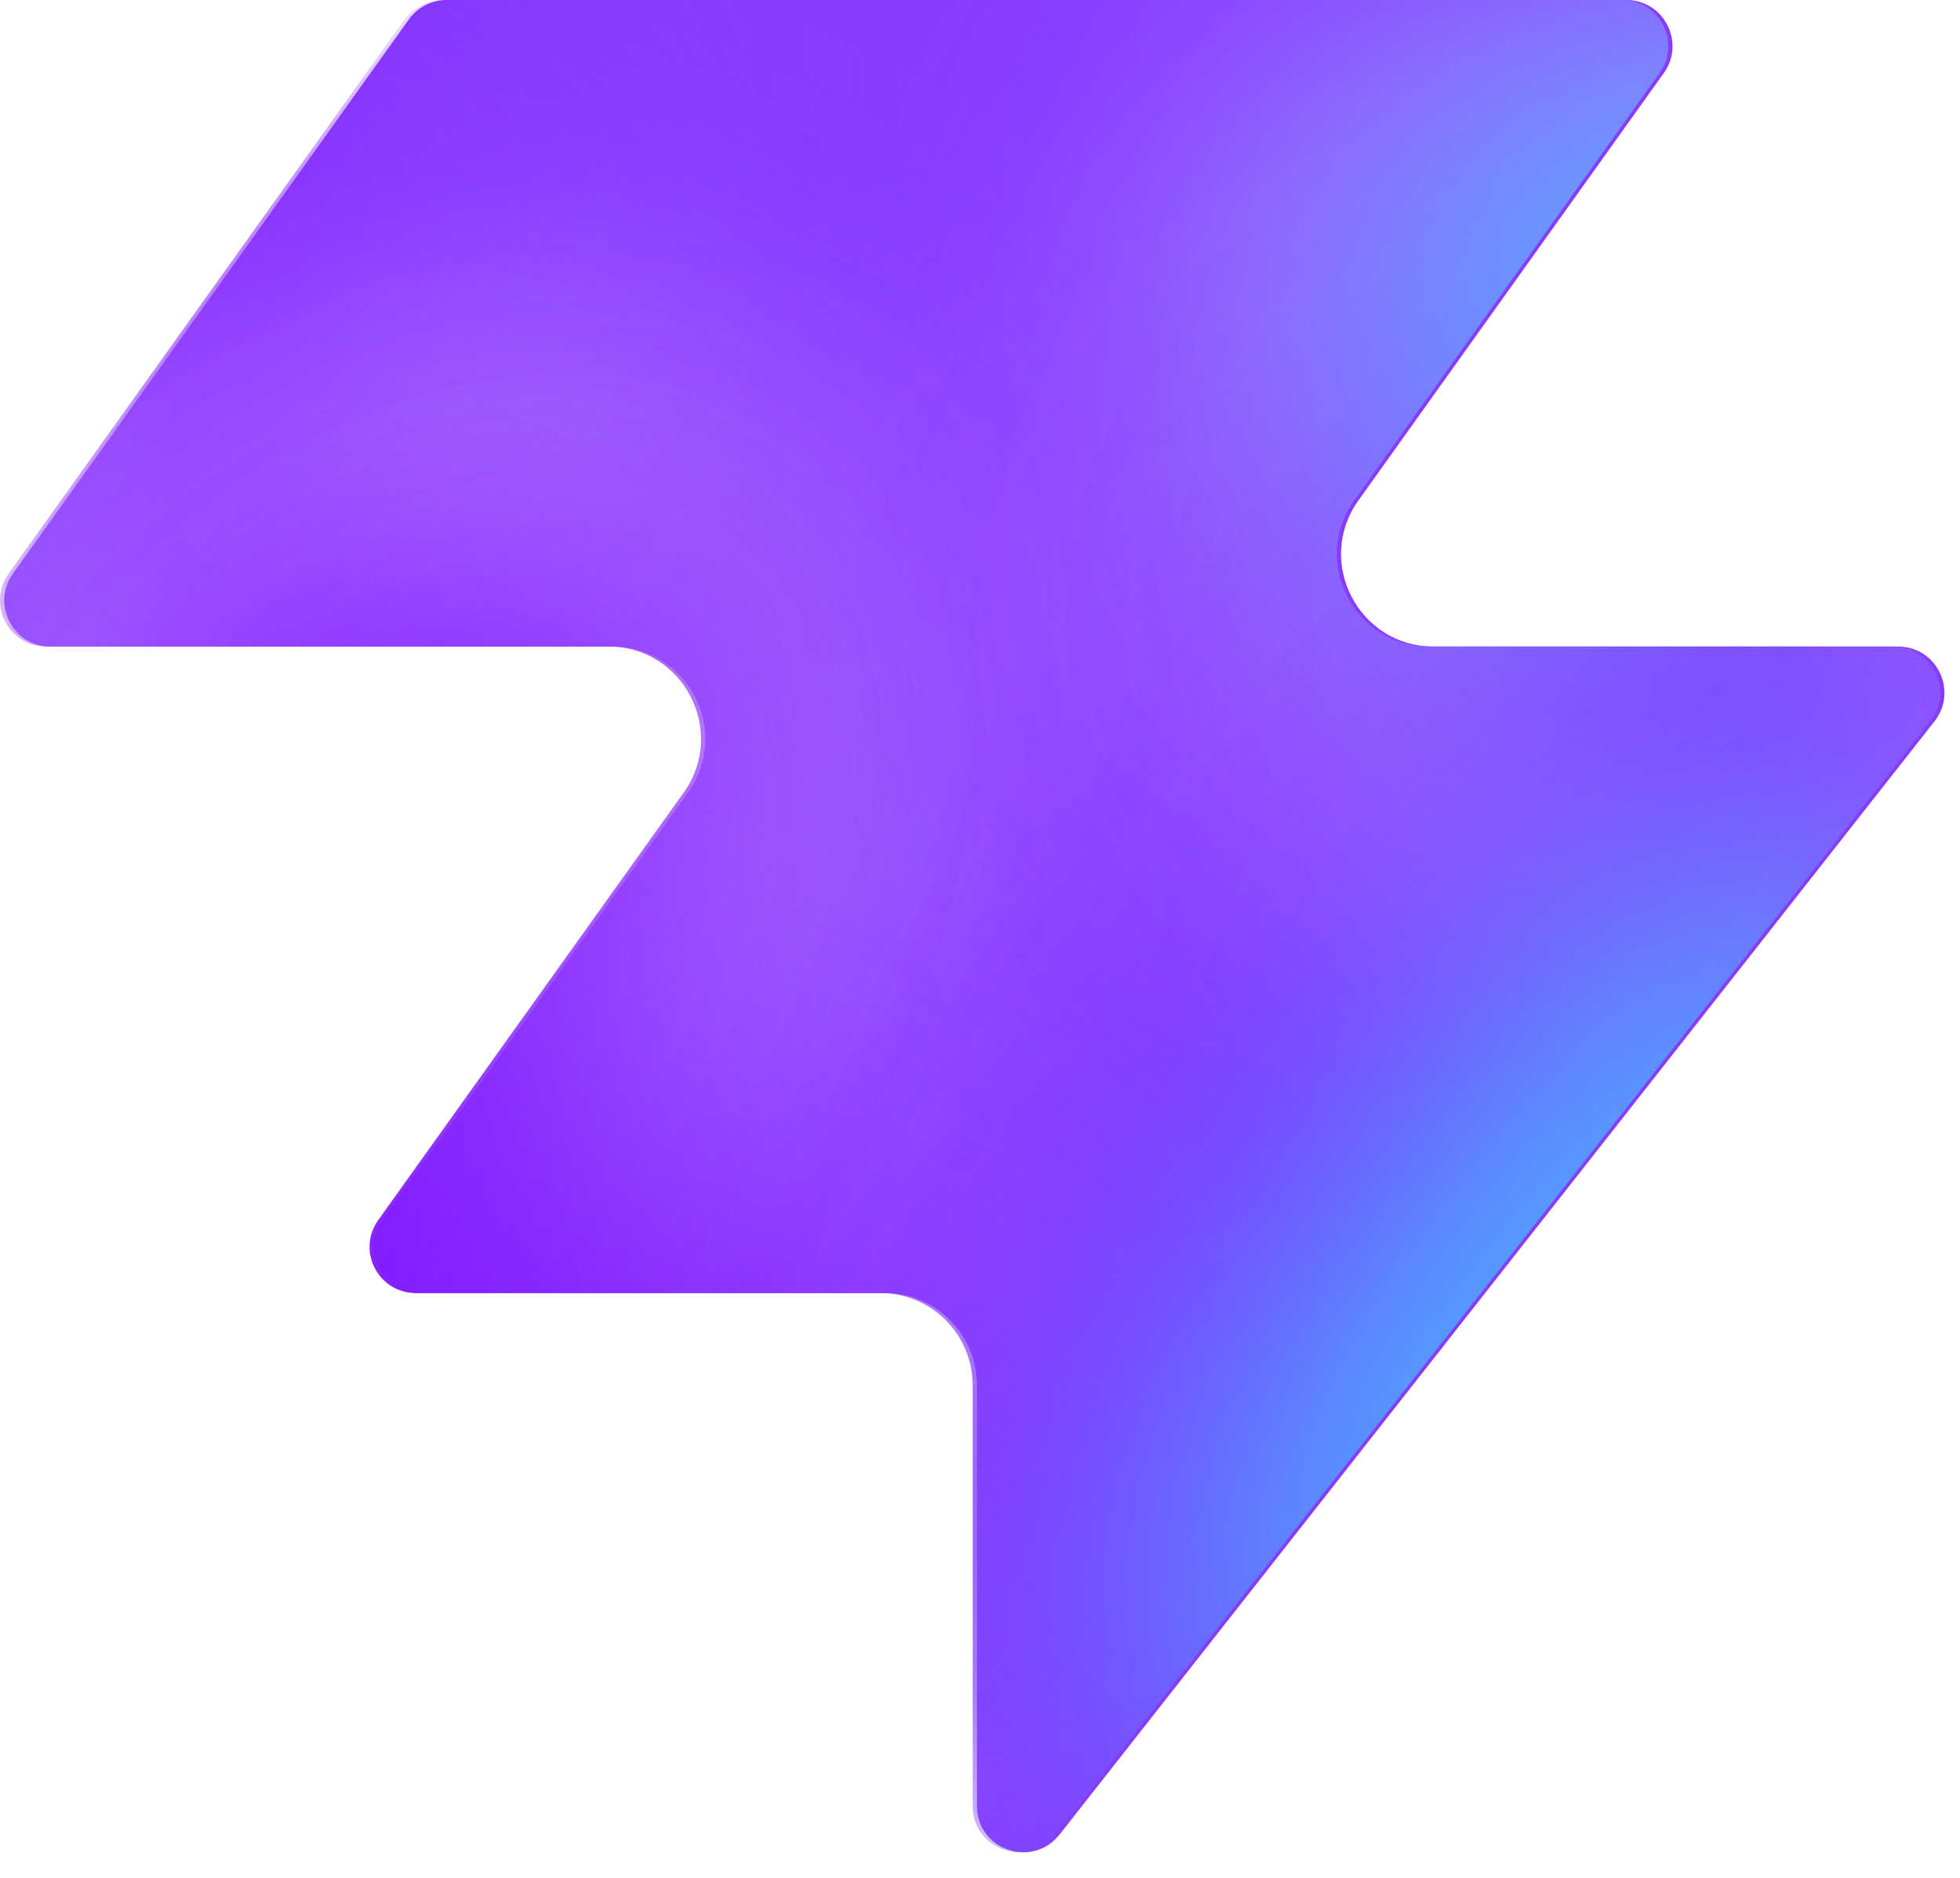
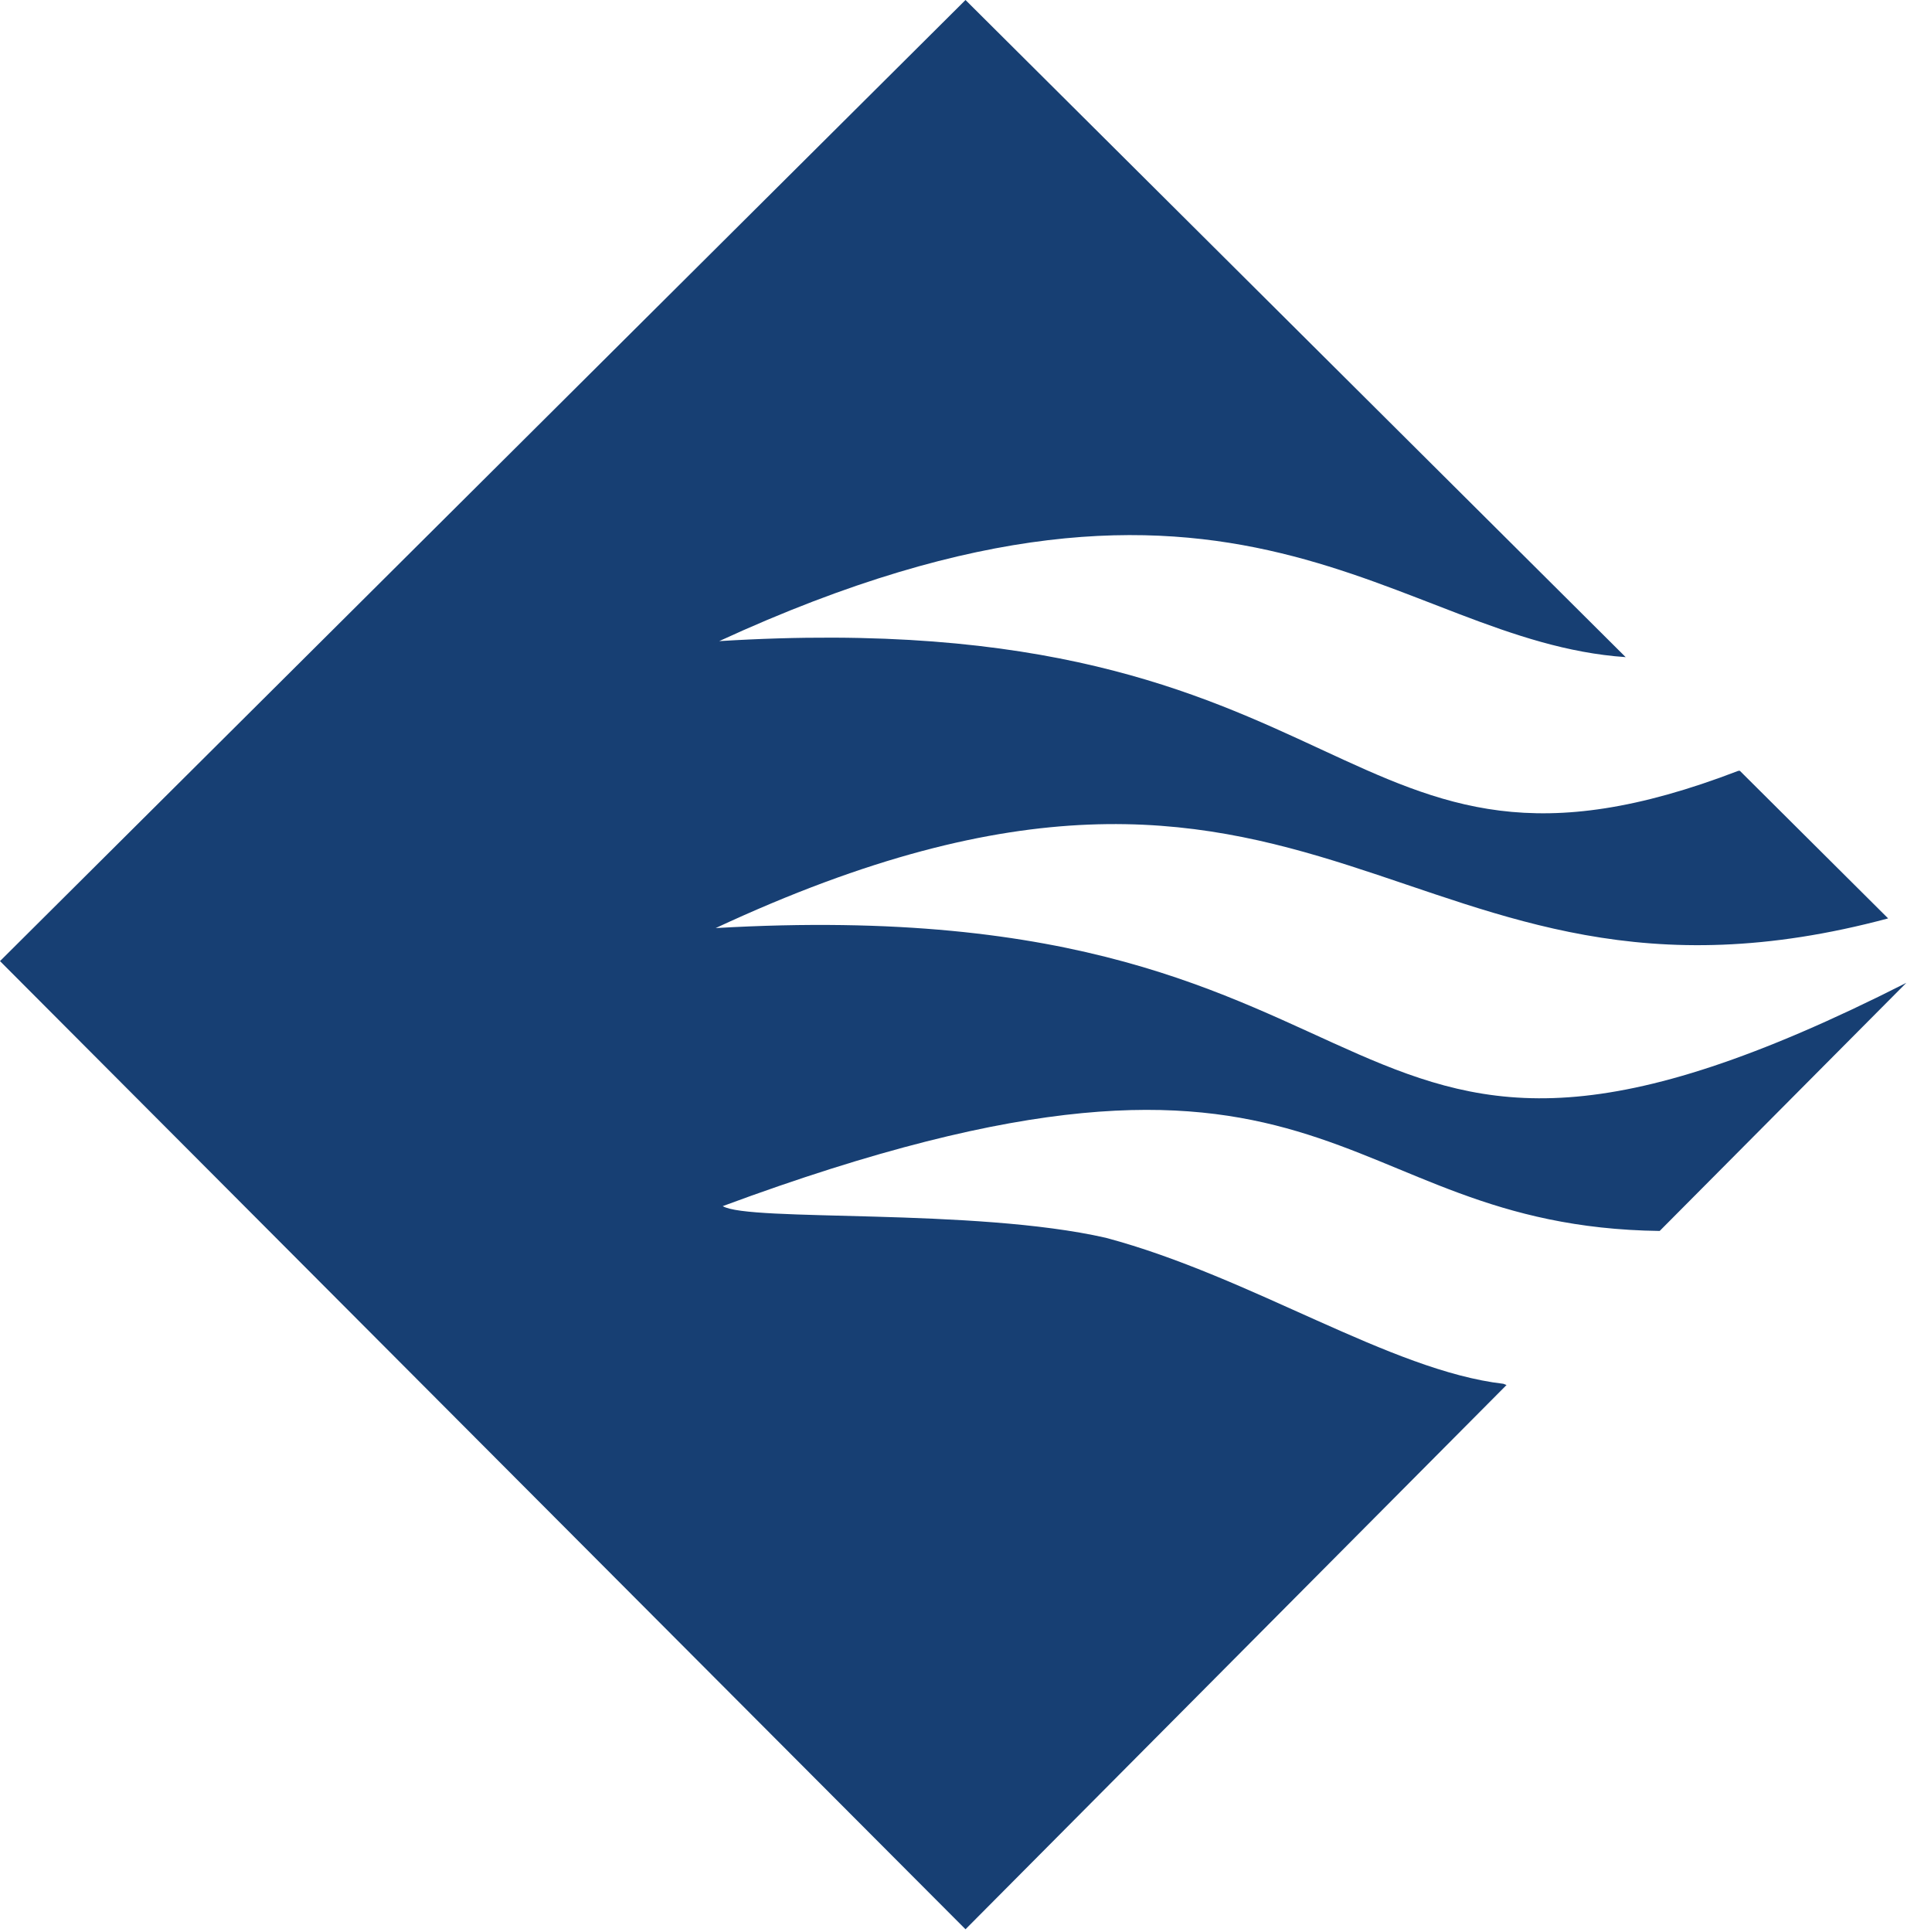
- <svg xmlns="http://www.w3.org/2000/svg" width="48" height="46" fill="none" viewBox="0 0 48 46">
-   <path fill="#863bff" d="M25.946 44.938c-.664.845-2.021.375-2.021-.698V33.937a2.26 2.26 0 0 0-2.262-2.262H10.287c-.92 0-1.456-1.04-.92-1.788l7.48-10.471c1.07-1.497 0-3.578-1.842-3.578H1.237c-.92 0-1.456-1.04-.92-1.788L10.013.474c.214-.297.556-.474.92-.474h28.894c.92 0 1.456 1.04.92 1.788l-7.48 10.471c-1.07 1.498 0 3.579 1.842 3.579h11.377c.943 0 1.473 1.088.89 1.83L25.947 44.94z" style="fill:#863bff;fill:color(display-p3 .525 .23 1);fill-opacity:1" />
-   <mask id="a" width="48" height="46" x="0" y="0" maskUnits="userSpaceOnUse" style="mask-type:alpha">
-     <path fill="#000" d="M25.842 44.938c-.664.844-2.021.375-2.021-.698V33.937a2.26 2.26 0 0 0-2.262-2.262H10.183c-.92 0-1.456-1.04-.92-1.788l7.48-10.471c1.07-1.498 0-3.579-1.842-3.579H1.133c-.92 0-1.456-1.04-.92-1.787L9.91.473c.214-.297.556-.474.92-.474h28.894c.92 0 1.456 1.04.92 1.788l-7.48 10.471c-1.07 1.498 0 3.578 1.842 3.578h11.377c.943 0 1.473 1.088.89 1.832L25.843 44.94z" style="fill:#000;fill-opacity:1" />
-   </mask>
-   <g mask="url(#a)">
-     <g filter="url(#b)">
-       <ellipse cx="5.508" cy="14.704" fill="#ede6ff" rx="5.508" ry="14.704" style="fill:#ede6ff;fill:color(display-p3 .927 .903 1);fill-opacity:1" transform="matrix(.00324 1 1 -.00324 -4.47 31.516)" />
-     </g>
-     <g filter="url(#c)">
-       <ellipse cx="10.399" cy="29.851" fill="#ede6ff" rx="10.399" ry="29.851" style="fill:#ede6ff;fill:color(display-p3 .927 .903 1);fill-opacity:1" transform="matrix(.00324 1 1 -.00324 -39.328 7.883)" />
-     </g>
-     <g filter="url(#d)">
-       <ellipse cx="5.508" cy="30.487" fill="#7e14ff" rx="5.508" ry="30.487" style="fill:#7e14ff;fill:color(display-p3 .492 .077 1);fill-opacity:1" transform="rotate(89.814 -25.913 -14.639)scale(1 -1)" />
-     </g>
-     <g filter="url(#e)">
-       <ellipse cx="5.508" cy="30.599" fill="#7e14ff" rx="5.508" ry="30.599" style="fill:#7e14ff;fill:color(display-p3 .492 .077 1);fill-opacity:1" transform="rotate(89.814 -32.644 -3.334)scale(1 -1)" />
-     </g>
-     <g filter="url(#f)">
-       <ellipse cx="5.508" cy="30.599" fill="#7e14ff" rx="5.508" ry="30.599" style="fill:#7e14ff;fill:color(display-p3 .492 .077 1);fill-opacity:1" transform="matrix(.00324 1 1 -.00324 -34.34 30.47)" />
-     </g>
-     <g filter="url(#g)">
-       <ellipse cx="14.072" cy="22.078" fill="#ede6ff" rx="14.072" ry="22.078" style="fill:#ede6ff;fill:color(display-p3 .927 .903 1);fill-opacity:1" transform="rotate(93.35 24.506 48.493)scale(-1 1)" />
-     </g>
-     <g filter="url(#h)">
-       <ellipse cx="3.47" cy="21.501" fill="#7e14ff" rx="3.47" ry="21.501" style="fill:#7e14ff;fill:color(display-p3 .492 .077 1);fill-opacity:1" transform="rotate(89.009 28.708 47.59)scale(-1 1)" />
-     </g>
-     <g filter="url(#i)">
-       <ellipse cx="3.47" cy="21.501" fill="#7e14ff" rx="3.47" ry="21.501" style="fill:#7e14ff;fill:color(display-p3 .492 .077 1);fill-opacity:1" transform="rotate(89.009 28.708 47.59)scale(-1 1)" />
-     </g>
-     <g filter="url(#j)">
-       <ellipse cx=".387" cy="8.972" fill="#7e14ff" rx="4.407" ry="29.108" style="fill:#7e14ff;fill:color(display-p3 .492 .077 1);fill-opacity:1" transform="rotate(39.51 .387 8.972)" />
-     </g>
-     <g filter="url(#k)">
-       <ellipse cx="47.523" cy="-6.092" fill="#7e14ff" rx="4.407" ry="29.108" style="fill:#7e14ff;fill:color(display-p3 .492 .077 1);fill-opacity:1" transform="rotate(37.892 47.523 -6.092)" />
-     </g>
-     <g filter="url(#l)">
-       <ellipse cx="41.412" cy="6.333" fill="#47bfff" rx="5.971" ry="9.665" style="fill:#47bfff;fill:color(display-p3 .28 .748 1);fill-opacity:1" transform="rotate(37.892 41.412 6.333)" />
-     </g>
-     <g filter="url(#m)">
-       <ellipse cx="-1.879" cy="38.332" fill="#7e14ff" rx="4.407" ry="29.108" style="fill:#7e14ff;fill:color(display-p3 .492 .077 1);fill-opacity:1" transform="rotate(37.892 -1.88 38.332)" />
-     </g>
-     <g filter="url(#n)">
-       <ellipse cx="-1.879" cy="38.332" fill="#7e14ff" rx="4.407" ry="29.108" style="fill:#7e14ff;fill:color(display-p3 .492 .077 1);fill-opacity:1" transform="rotate(37.892 -1.88 38.332)" />
-     </g>
-     <g filter="url(#o)">
-       <ellipse cx="35.651" cy="29.907" fill="#7e14ff" rx="4.407" ry="29.108" style="fill:#7e14ff;fill:color(display-p3 .492 .077 1);fill-opacity:1" transform="rotate(37.892 35.651 29.907)" />
-     </g>
-     <g filter="url(#p)">
-       <ellipse cx="38.418" cy="32.4" fill="#47bfff" rx="5.971" ry="15.297" style="fill:#47bfff;fill:color(display-p3 .28 .748 1);fill-opacity:1" transform="rotate(37.892 38.418 32.4)" />
-     </g>
-   </g>
-   <defs>
-     <filter id="b" width="60.045" height="41.654" x="-19.77" y="16.149" color-interpolation-filters="sRGB" filterUnits="userSpaceOnUse">
-       <feFlood flood-opacity="0" result="BackgroundImageFix" />
-       <feBlend in="SourceGraphic" in2="BackgroundImageFix" result="shape" />
-       <feGaussianBlur result="effect1_foregroundBlur_2002_17158" stdDeviation="7.659" />
-     </filter>
-     <filter id="c" width="90.34" height="51.437" x="-54.613" y="-7.533" color-interpolation-filters="sRGB" filterUnits="userSpaceOnUse">
-       <feFlood flood-opacity="0" result="BackgroundImageFix" />
-       <feBlend in="SourceGraphic" in2="BackgroundImageFix" result="shape" />
-       <feGaussianBlur result="effect1_foregroundBlur_2002_17158" stdDeviation="7.659" />
-     </filter>
-     <filter id="d" width="79.355" height="29.4" x="-49.64" y="2.03" color-interpolation-filters="sRGB" filterUnits="userSpaceOnUse">
-       <feFlood flood-opacity="0" result="BackgroundImageFix" />
-       <feBlend in="SourceGraphic" in2="BackgroundImageFix" result="shape" />
-       <feGaussianBlur result="effect1_foregroundBlur_2002_17158" stdDeviation="4.596" />
-     </filter>
-     <filter id="e" width="79.579" height="29.4" x="-45.045" y="20.029" color-interpolation-filters="sRGB" filterUnits="userSpaceOnUse">
-       <feFlood flood-opacity="0" result="BackgroundImageFix" />
-       <feBlend in="SourceGraphic" in2="BackgroundImageFix" result="shape" />
-       <feGaussianBlur result="effect1_foregroundBlur_2002_17158" stdDeviation="4.596" />
-     </filter>
-     <filter id="f" width="79.579" height="29.4" x="-43.513" y="21.178" color-interpolation-filters="sRGB" filterUnits="userSpaceOnUse">
-       <feFlood flood-opacity="0" result="BackgroundImageFix" />
-       <feBlend in="SourceGraphic" in2="BackgroundImageFix" result="shape" />
-       <feGaussianBlur result="effect1_foregroundBlur_2002_17158" stdDeviation="4.596" />
-     </filter>
-     <filter id="g" width="74.749" height="58.852" x="15.756" y="-17.901" color-interpolation-filters="sRGB" filterUnits="userSpaceOnUse">
-       <feFlood flood-opacity="0" result="BackgroundImageFix" />
-       <feBlend in="SourceGraphic" in2="BackgroundImageFix" result="shape" />
-       <feGaussianBlur result="effect1_foregroundBlur_2002_17158" stdDeviation="7.659" />
-     </filter>
-     <filter id="h" width="61.377" height="25.362" x="23.548" y="2.284" color-interpolation-filters="sRGB" filterUnits="userSpaceOnUse">
-       <feFlood flood-opacity="0" result="BackgroundImageFix" />
-       <feBlend in="SourceGraphic" in2="BackgroundImageFix" result="shape" />
-       <feGaussianBlur result="effect1_foregroundBlur_2002_17158" stdDeviation="4.596" />
-     </filter>
-     <filter id="i" width="61.377" height="25.362" x="23.548" y="2.284" color-interpolation-filters="sRGB" filterUnits="userSpaceOnUse">
-       <feFlood flood-opacity="0" result="BackgroundImageFix" />
-       <feBlend in="SourceGraphic" in2="BackgroundImageFix" result="shape" />
-       <feGaussianBlur result="effect1_foregroundBlur_2002_17158" stdDeviation="4.596" />
-     </filter>
-     <filter id="j" width="56.045" height="63.649" x="-27.636" y="-22.853" color-interpolation-filters="sRGB" filterUnits="userSpaceOnUse">
-       <feFlood flood-opacity="0" result="BackgroundImageFix" />
-       <feBlend in="SourceGraphic" in2="BackgroundImageFix" result="shape" />
-       <feGaussianBlur result="effect1_foregroundBlur_2002_17158" stdDeviation="4.596" />
-     </filter>
-     <filter id="k" width="54.814" height="64.646" x="20.116" y="-38.415" color-interpolation-filters="sRGB" filterUnits="userSpaceOnUse">
-       <feFlood flood-opacity="0" result="BackgroundImageFix" />
-       <feBlend in="SourceGraphic" in2="BackgroundImageFix" result="shape" />
-       <feGaussianBlur result="effect1_foregroundBlur_2002_17158" stdDeviation="4.596" />
-     </filter>
-     <filter id="l" width="33.541" height="35.313" x="24.641" y="-11.323" color-interpolation-filters="sRGB" filterUnits="userSpaceOnUse">
-       <feFlood flood-opacity="0" result="BackgroundImageFix" />
-       <feBlend in="SourceGraphic" in2="BackgroundImageFix" result="shape" />
-       <feGaussianBlur result="effect1_foregroundBlur_2002_17158" stdDeviation="4.596" />
-     </filter>
-     <filter id="m" width="54.814" height="64.646" x="-29.286" y="6.009" color-interpolation-filters="sRGB" filterUnits="userSpaceOnUse">
-       <feFlood flood-opacity="0" result="BackgroundImageFix" />
-       <feBlend in="SourceGraphic" in2="BackgroundImageFix" result="shape" />
-       <feGaussianBlur result="effect1_foregroundBlur_2002_17158" stdDeviation="4.596" />
-     </filter>
-     <filter id="n" width="54.814" height="64.646" x="-29.286" y="6.009" color-interpolation-filters="sRGB" filterUnits="userSpaceOnUse">
-       <feFlood flood-opacity="0" result="BackgroundImageFix" />
-       <feBlend in="SourceGraphic" in2="BackgroundImageFix" result="shape" />
-       <feGaussianBlur result="effect1_foregroundBlur_2002_17158" stdDeviation="4.596" />
-     </filter>
-     <filter id="o" width="54.814" height="64.646" x="8.244" y="-2.416" color-interpolation-filters="sRGB" filterUnits="userSpaceOnUse">
-       <feFlood flood-opacity="0" result="BackgroundImageFix" />
-       <feBlend in="SourceGraphic" in2="BackgroundImageFix" result="shape" />
-       <feGaussianBlur result="effect1_foregroundBlur_2002_17158" stdDeviation="4.596" />
-     </filter>
-     <filter id="p" width="39.409" height="43.623" x="18.713" y="10.588" color-interpolation-filters="sRGB" filterUnits="userSpaceOnUse">
-       <feFlood flood-opacity="0" result="BackgroundImageFix" />
-       <feBlend in="SourceGraphic" in2="BackgroundImageFix" result="shape" />
-       <feGaussianBlur result="effect1_foregroundBlur_2002_17158" stdDeviation="4.596" />
-     </filter>
-   </defs>
+ <svg xmlns="http://www.w3.org/2000/svg" width="300" height="304" viewBox="0 0 300 304" fill="none">
+   <path d="M255.855 103.421L151.944 0L0 151.229L151.944 303.571L237.084 217.934L236.596 217.741C218.796 215.674 196.967 200.887 174.025 194.767C153.234 190.031 117.854 192.284 113.738 189.784C210.706 153.869 208.725 193.015 261.188 193.69L300 154.651C205.217 202.737 227.309 139.389 112.627 146.032C208.968 101.141 220.332 165.106 297.139 144.51L273.803 121.284L273.564 121.289C209.821 145.798 215.563 94.543 113.183 100.88C195.18 63.138 219.363 100.88 255.774 103.395L255.855 103.421Z" fill="#173F73" />
</svg>
